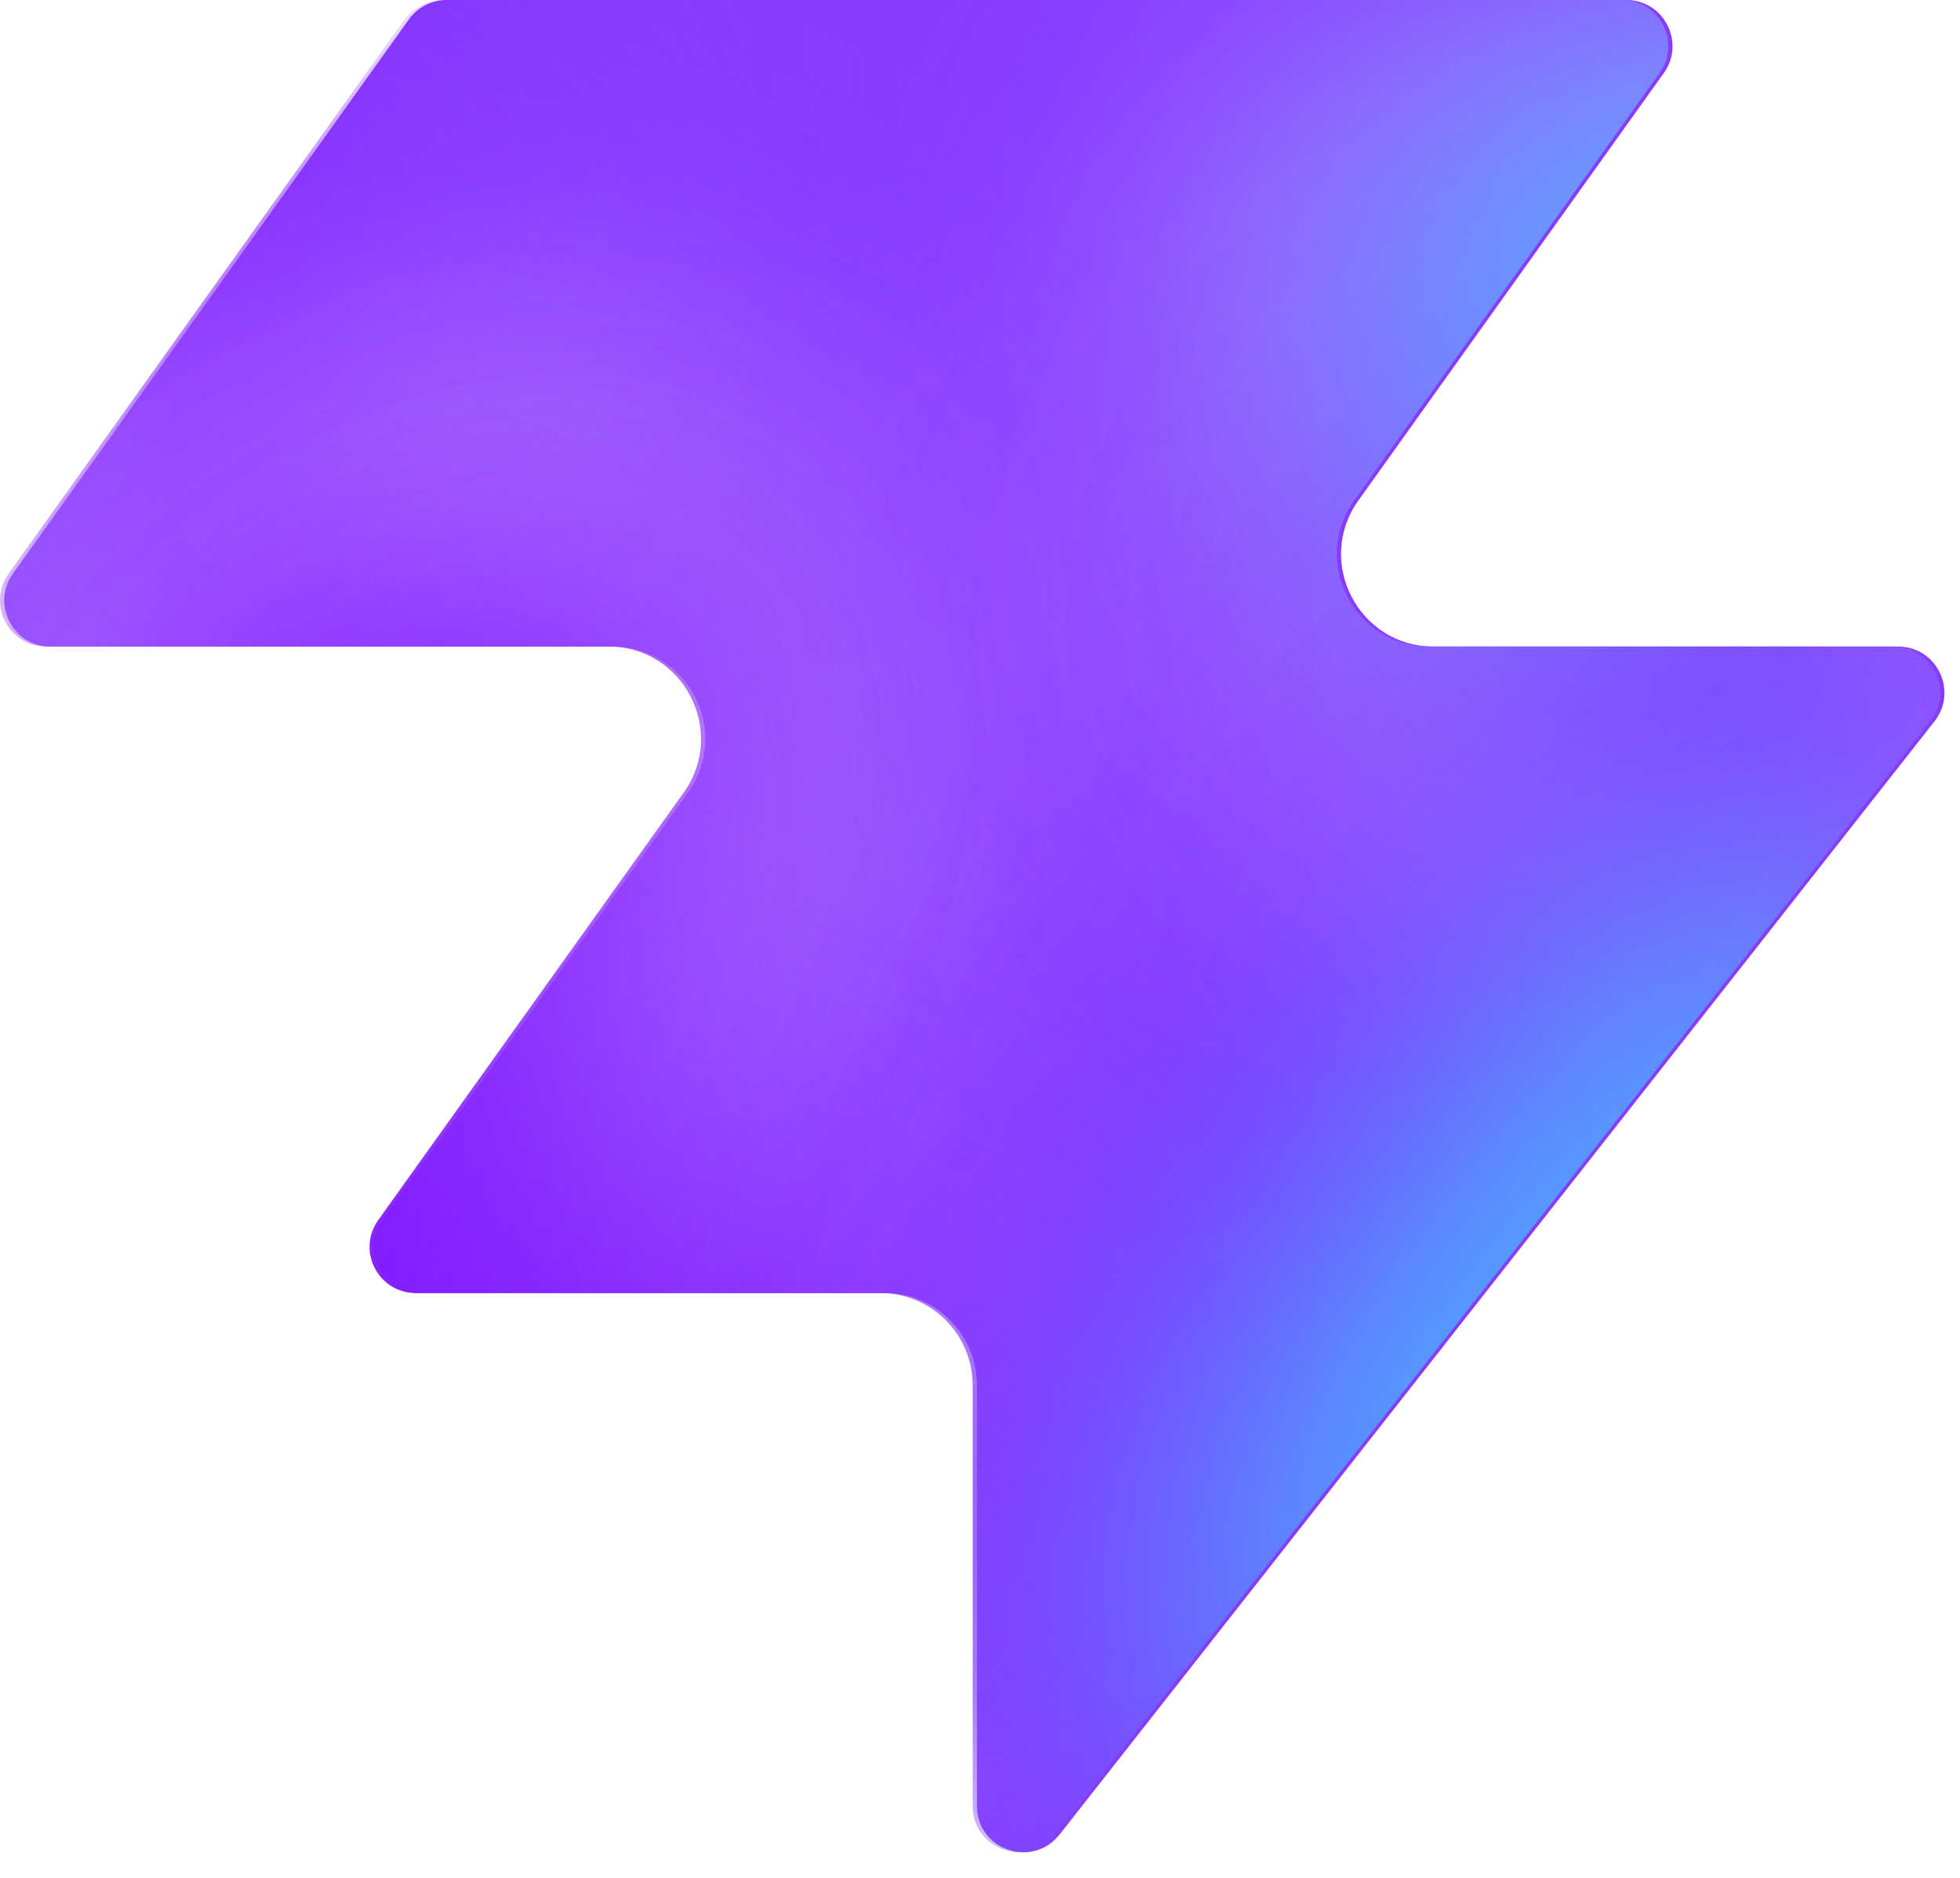
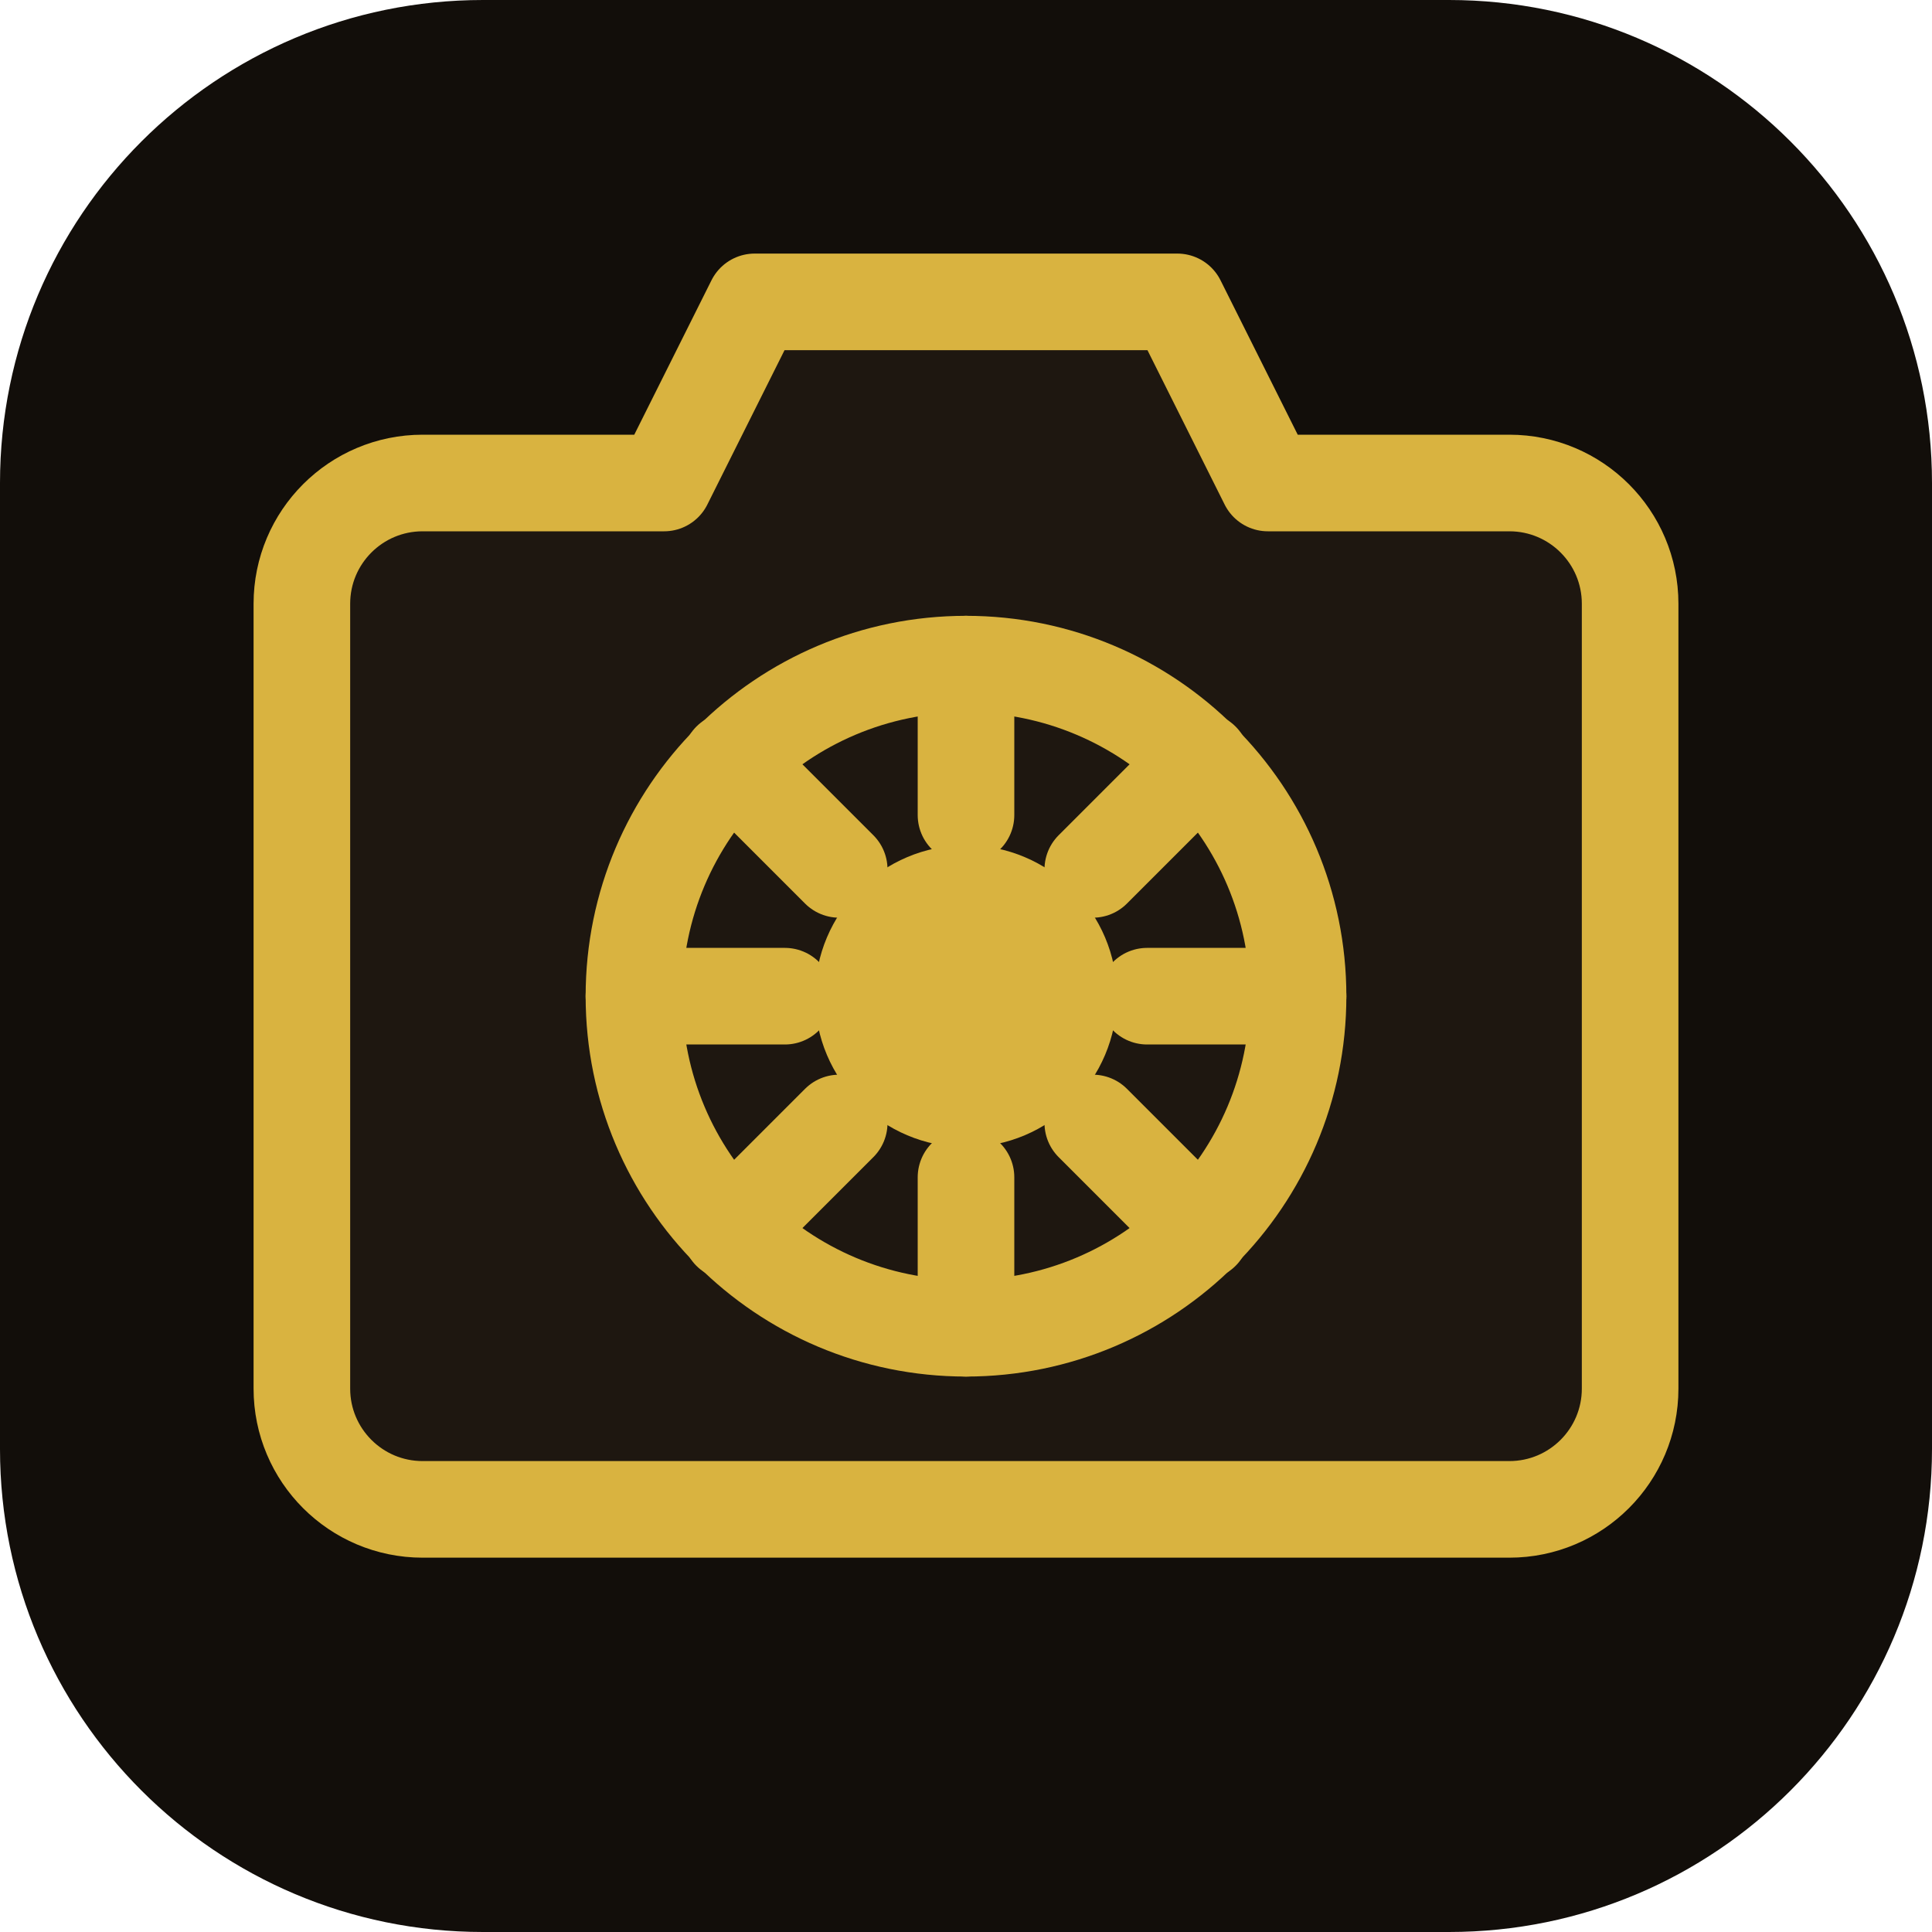
- <svg xmlns="http://www.w3.org/2000/svg" width="48" height="46" fill="none" viewBox="0 0 48 46">
-   <path fill="#863bff" d="M25.946 44.938c-.664.845-2.021.375-2.021-.698V33.937a2.26 2.26 0 0 0-2.262-2.262H10.287c-.92 0-1.456-1.04-.92-1.788l7.48-10.471c1.07-1.497 0-3.578-1.842-3.578H1.237c-.92 0-1.456-1.04-.92-1.788L10.013.474c.214-.297.556-.474.92-.474h28.894c.92 0 1.456 1.04.92 1.788l-7.48 10.471c-1.07 1.498 0 3.579 1.842 3.579h11.377c.943 0 1.473 1.088.89 1.83L25.947 44.94z" style="fill:#863bff;fill:color(display-p3 .525 .23 1);fill-opacity:1" />
-   <mask id="a" width="48" height="46" x="0" y="0" maskUnits="userSpaceOnUse" style="mask-type:alpha">
-     <path fill="#000" d="M25.842 44.938c-.664.844-2.021.375-2.021-.698V33.937a2.26 2.26 0 0 0-2.262-2.262H10.183c-.92 0-1.456-1.04-.92-1.788l7.48-10.471c1.07-1.498 0-3.579-1.842-3.579H1.133c-.92 0-1.456-1.04-.92-1.787L9.91.473c.214-.297.556-.474.92-.474h28.894c.92 0 1.456 1.04.92 1.788l-7.48 10.471c-1.07 1.498 0 3.578 1.842 3.578h11.377c.943 0 1.473 1.088.89 1.832L25.843 44.94z" style="fill:#000;fill-opacity:1" />
-   </mask>
-   <g mask="url(#a)">
-     <g filter="url(#b)">
-       <ellipse cx="5.508" cy="14.704" fill="#ede6ff" rx="5.508" ry="14.704" style="fill:#ede6ff;fill:color(display-p3 .927 .903 1);fill-opacity:1" transform="matrix(.00324 1 1 -.00324 -4.47 31.516)" />
-     </g>
-     <g filter="url(#c)">
-       <ellipse cx="10.399" cy="29.851" fill="#ede6ff" rx="10.399" ry="29.851" style="fill:#ede6ff;fill:color(display-p3 .927 .903 1);fill-opacity:1" transform="matrix(.00324 1 1 -.00324 -39.328 7.883)" />
-     </g>
-     <g filter="url(#d)">
-       <ellipse cx="5.508" cy="30.487" fill="#7e14ff" rx="5.508" ry="30.487" style="fill:#7e14ff;fill:color(display-p3 .492 .077 1);fill-opacity:1" transform="rotate(89.814 -25.913 -14.639)scale(1 -1)" />
-     </g>
-     <g filter="url(#e)">
-       <ellipse cx="5.508" cy="30.599" fill="#7e14ff" rx="5.508" ry="30.599" style="fill:#7e14ff;fill:color(display-p3 .492 .077 1);fill-opacity:1" transform="rotate(89.814 -32.644 -3.334)scale(1 -1)" />
-     </g>
-     <g filter="url(#f)">
-       <ellipse cx="5.508" cy="30.599" fill="#7e14ff" rx="5.508" ry="30.599" style="fill:#7e14ff;fill:color(display-p3 .492 .077 1);fill-opacity:1" transform="matrix(.00324 1 1 -.00324 -34.34 30.47)" />
-     </g>
-     <g filter="url(#g)">
-       <ellipse cx="14.072" cy="22.078" fill="#ede6ff" rx="14.072" ry="22.078" style="fill:#ede6ff;fill:color(display-p3 .927 .903 1);fill-opacity:1" transform="rotate(93.35 24.506 48.493)scale(-1 1)" />
-     </g>
-     <g filter="url(#h)">
-       <ellipse cx="3.47" cy="21.501" fill="#7e14ff" rx="3.47" ry="21.501" style="fill:#7e14ff;fill:color(display-p3 .492 .077 1);fill-opacity:1" transform="rotate(89.009 28.708 47.59)scale(-1 1)" />
-     </g>
-     <g filter="url(#i)">
-       <ellipse cx="3.47" cy="21.501" fill="#7e14ff" rx="3.47" ry="21.501" style="fill:#7e14ff;fill:color(display-p3 .492 .077 1);fill-opacity:1" transform="rotate(89.009 28.708 47.59)scale(-1 1)" />
-     </g>
-     <g filter="url(#j)">
-       <ellipse cx=".387" cy="8.972" fill="#7e14ff" rx="4.407" ry="29.108" style="fill:#7e14ff;fill:color(display-p3 .492 .077 1);fill-opacity:1" transform="rotate(39.51 .387 8.972)" />
-     </g>
-     <g filter="url(#k)">
-       <ellipse cx="47.523" cy="-6.092" fill="#7e14ff" rx="4.407" ry="29.108" style="fill:#7e14ff;fill:color(display-p3 .492 .077 1);fill-opacity:1" transform="rotate(37.892 47.523 -6.092)" />
-     </g>
-     <g filter="url(#l)">
-       <ellipse cx="41.412" cy="6.333" fill="#47bfff" rx="5.971" ry="9.665" style="fill:#47bfff;fill:color(display-p3 .28 .748 1);fill-opacity:1" transform="rotate(37.892 41.412 6.333)" />
-     </g>
-     <g filter="url(#m)">
-       <ellipse cx="-1.879" cy="38.332" fill="#7e14ff" rx="4.407" ry="29.108" style="fill:#7e14ff;fill:color(display-p3 .492 .077 1);fill-opacity:1" transform="rotate(37.892 -1.88 38.332)" />
-     </g>
-     <g filter="url(#n)">
-       <ellipse cx="-1.879" cy="38.332" fill="#7e14ff" rx="4.407" ry="29.108" style="fill:#7e14ff;fill:color(display-p3 .492 .077 1);fill-opacity:1" transform="rotate(37.892 -1.88 38.332)" />
-     </g>
-     <g filter="url(#o)">
-       <ellipse cx="35.651" cy="29.907" fill="#7e14ff" rx="4.407" ry="29.108" style="fill:#7e14ff;fill:color(display-p3 .492 .077 1);fill-opacity:1" transform="rotate(37.892 35.651 29.907)" />
-     </g>
-     <g filter="url(#p)">
-       <ellipse cx="38.418" cy="32.4" fill="#47bfff" rx="5.971" ry="15.297" style="fill:#47bfff;fill:color(display-p3 .28 .748 1);fill-opacity:1" transform="rotate(37.892 38.418 32.4)" />
-     </g>
+ <svg xmlns="http://www.w3.org/2000/svg" width="64" height="64" viewBox="0 0 32 32" fill="none">
+   <rect width="32" height="32" rx="8" fill="#120E0A" />
+   <g stroke="#D9B340" stroke-width="1.6" stroke-linecap="round" stroke-linejoin="round">
+     <path d="M19.5 5H12.5L11 8H7a2 2 0 0 0-2 2v13a2 2 0 0 0 2 2h18a2 2 0 0 0 2-2V10a2 2 0 0 0-2-2h-4l-1.5-3z" fill="#1E1710" />
+     <circle cx="16" cy="16.5" r="5.5" />
+     <circle cx="16" cy="16.5" r="2.5" fill="#D9B340" stroke="none" />
+     <line x1="16" y1="11" x2="16" y2="13.5" />
+     <line x1="16" y1="22" x2="16" y2="19.5" />
+     <line x1="21.5" y1="16.5" x2="19" y2="16.5" />
+     <line x1="10.5" y1="16.5" x2="13" y2="16.5" />
+     <line x1="12.1" y1="12.6" x2="13.9" y2="14.4" />
+     <line x1="19.9" y1="20.4" x2="18.1" y2="18.6" />
+     <line x1="19.9" y1="12.6" x2="18.1" y2="14.4" />
+     <line x1="12.1" y1="20.4" x2="13.9" y2="18.6" />
  </g>
-   <defs>
-     <filter id="b" width="60.045" height="41.654" x="-19.77" y="16.149" color-interpolation-filters="sRGB" filterUnits="userSpaceOnUse">
-       <feFlood flood-opacity="0" result="BackgroundImageFix" />
-       <feBlend in="SourceGraphic" in2="BackgroundImageFix" result="shape" />
-       <feGaussianBlur result="effect1_foregroundBlur_2002_17158" stdDeviation="7.659" />
-     </filter>
-     <filter id="c" width="90.34" height="51.437" x="-54.613" y="-7.533" color-interpolation-filters="sRGB" filterUnits="userSpaceOnUse">
-       <feFlood flood-opacity="0" result="BackgroundImageFix" />
-       <feBlend in="SourceGraphic" in2="BackgroundImageFix" result="shape" />
-       <feGaussianBlur result="effect1_foregroundBlur_2002_17158" stdDeviation="7.659" />
-     </filter>
-     <filter id="d" width="79.355" height="29.4" x="-49.64" y="2.03" color-interpolation-filters="sRGB" filterUnits="userSpaceOnUse">
-       <feFlood flood-opacity="0" result="BackgroundImageFix" />
-       <feBlend in="SourceGraphic" in2="BackgroundImageFix" result="shape" />
-       <feGaussianBlur result="effect1_foregroundBlur_2002_17158" stdDeviation="4.596" />
-     </filter>
-     <filter id="e" width="79.579" height="29.4" x="-45.045" y="20.029" color-interpolation-filters="sRGB" filterUnits="userSpaceOnUse">
-       <feFlood flood-opacity="0" result="BackgroundImageFix" />
-       <feBlend in="SourceGraphic" in2="BackgroundImageFix" result="shape" />
-       <feGaussianBlur result="effect1_foregroundBlur_2002_17158" stdDeviation="4.596" />
-     </filter>
-     <filter id="f" width="79.579" height="29.4" x="-43.513" y="21.178" color-interpolation-filters="sRGB" filterUnits="userSpaceOnUse">
-       <feFlood flood-opacity="0" result="BackgroundImageFix" />
-       <feBlend in="SourceGraphic" in2="BackgroundImageFix" result="shape" />
-       <feGaussianBlur result="effect1_foregroundBlur_2002_17158" stdDeviation="4.596" />
-     </filter>
-     <filter id="g" width="74.749" height="58.852" x="15.756" y="-17.901" color-interpolation-filters="sRGB" filterUnits="userSpaceOnUse">
-       <feFlood flood-opacity="0" result="BackgroundImageFix" />
-       <feBlend in="SourceGraphic" in2="BackgroundImageFix" result="shape" />
-       <feGaussianBlur result="effect1_foregroundBlur_2002_17158" stdDeviation="7.659" />
-     </filter>
-     <filter id="h" width="61.377" height="25.362" x="23.548" y="2.284" color-interpolation-filters="sRGB" filterUnits="userSpaceOnUse">
-       <feFlood flood-opacity="0" result="BackgroundImageFix" />
-       <feBlend in="SourceGraphic" in2="BackgroundImageFix" result="shape" />
-       <feGaussianBlur result="effect1_foregroundBlur_2002_17158" stdDeviation="4.596" />
-     </filter>
-     <filter id="i" width="61.377" height="25.362" x="23.548" y="2.284" color-interpolation-filters="sRGB" filterUnits="userSpaceOnUse">
-       <feFlood flood-opacity="0" result="BackgroundImageFix" />
-       <feBlend in="SourceGraphic" in2="BackgroundImageFix" result="shape" />
-       <feGaussianBlur result="effect1_foregroundBlur_2002_17158" stdDeviation="4.596" />
-     </filter>
-     <filter id="j" width="56.045" height="63.649" x="-27.636" y="-22.853" color-interpolation-filters="sRGB" filterUnits="userSpaceOnUse">
-       <feFlood flood-opacity="0" result="BackgroundImageFix" />
-       <feBlend in="SourceGraphic" in2="BackgroundImageFix" result="shape" />
-       <feGaussianBlur result="effect1_foregroundBlur_2002_17158" stdDeviation="4.596" />
-     </filter>
-     <filter id="k" width="54.814" height="64.646" x="20.116" y="-38.415" color-interpolation-filters="sRGB" filterUnits="userSpaceOnUse">
-       <feFlood flood-opacity="0" result="BackgroundImageFix" />
-       <feBlend in="SourceGraphic" in2="BackgroundImageFix" result="shape" />
-       <feGaussianBlur result="effect1_foregroundBlur_2002_17158" stdDeviation="4.596" />
-     </filter>
-     <filter id="l" width="33.541" height="35.313" x="24.641" y="-11.323" color-interpolation-filters="sRGB" filterUnits="userSpaceOnUse">
-       <feFlood flood-opacity="0" result="BackgroundImageFix" />
-       <feBlend in="SourceGraphic" in2="BackgroundImageFix" result="shape" />
-       <feGaussianBlur result="effect1_foregroundBlur_2002_17158" stdDeviation="4.596" />
-     </filter>
-     <filter id="m" width="54.814" height="64.646" x="-29.286" y="6.009" color-interpolation-filters="sRGB" filterUnits="userSpaceOnUse">
-       <feFlood flood-opacity="0" result="BackgroundImageFix" />
-       <feBlend in="SourceGraphic" in2="BackgroundImageFix" result="shape" />
-       <feGaussianBlur result="effect1_foregroundBlur_2002_17158" stdDeviation="4.596" />
-     </filter>
-     <filter id="n" width="54.814" height="64.646" x="-29.286" y="6.009" color-interpolation-filters="sRGB" filterUnits="userSpaceOnUse">
-       <feFlood flood-opacity="0" result="BackgroundImageFix" />
-       <feBlend in="SourceGraphic" in2="BackgroundImageFix" result="shape" />
-       <feGaussianBlur result="effect1_foregroundBlur_2002_17158" stdDeviation="4.596" />
-     </filter>
-     <filter id="o" width="54.814" height="64.646" x="8.244" y="-2.416" color-interpolation-filters="sRGB" filterUnits="userSpaceOnUse">
-       <feFlood flood-opacity="0" result="BackgroundImageFix" />
-       <feBlend in="SourceGraphic" in2="BackgroundImageFix" result="shape" />
-       <feGaussianBlur result="effect1_foregroundBlur_2002_17158" stdDeviation="4.596" />
-     </filter>
-     <filter id="p" width="39.409" height="43.623" x="18.713" y="10.588" color-interpolation-filters="sRGB" filterUnits="userSpaceOnUse">
-       <feFlood flood-opacity="0" result="BackgroundImageFix" />
-       <feBlend in="SourceGraphic" in2="BackgroundImageFix" result="shape" />
-       <feGaussianBlur result="effect1_foregroundBlur_2002_17158" stdDeviation="4.596" />
-     </filter>
-   </defs>
</svg>
